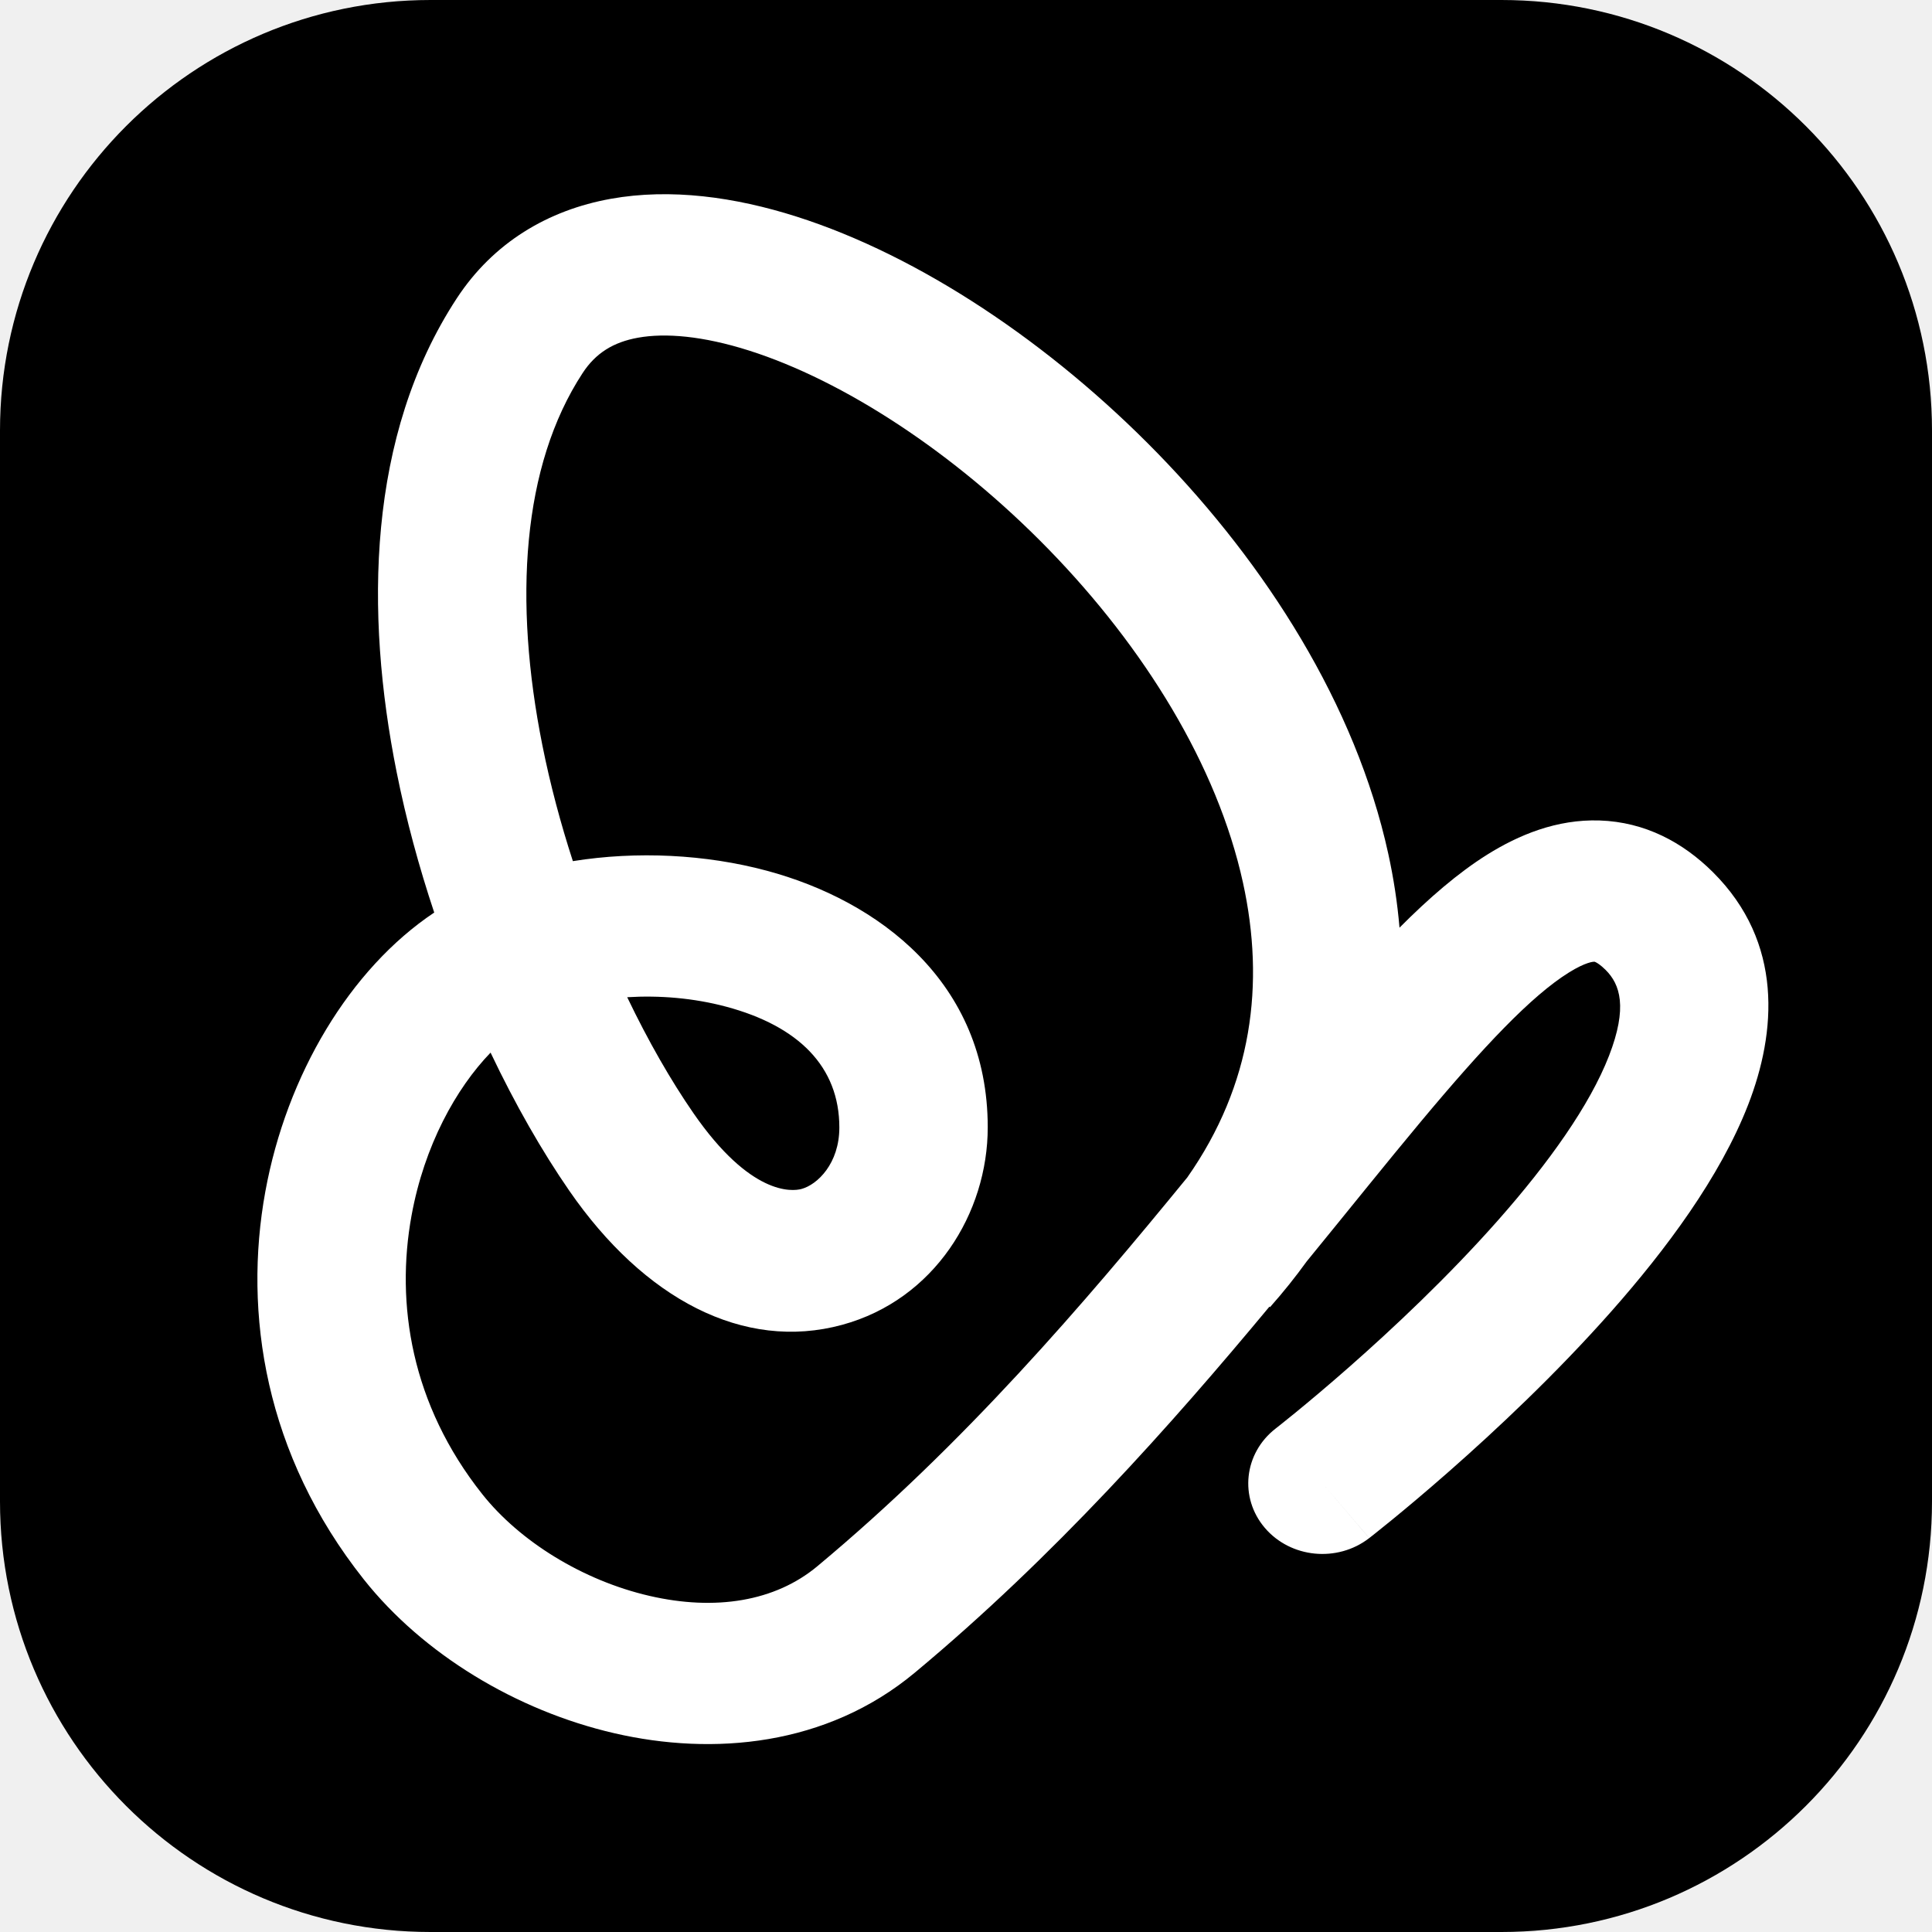
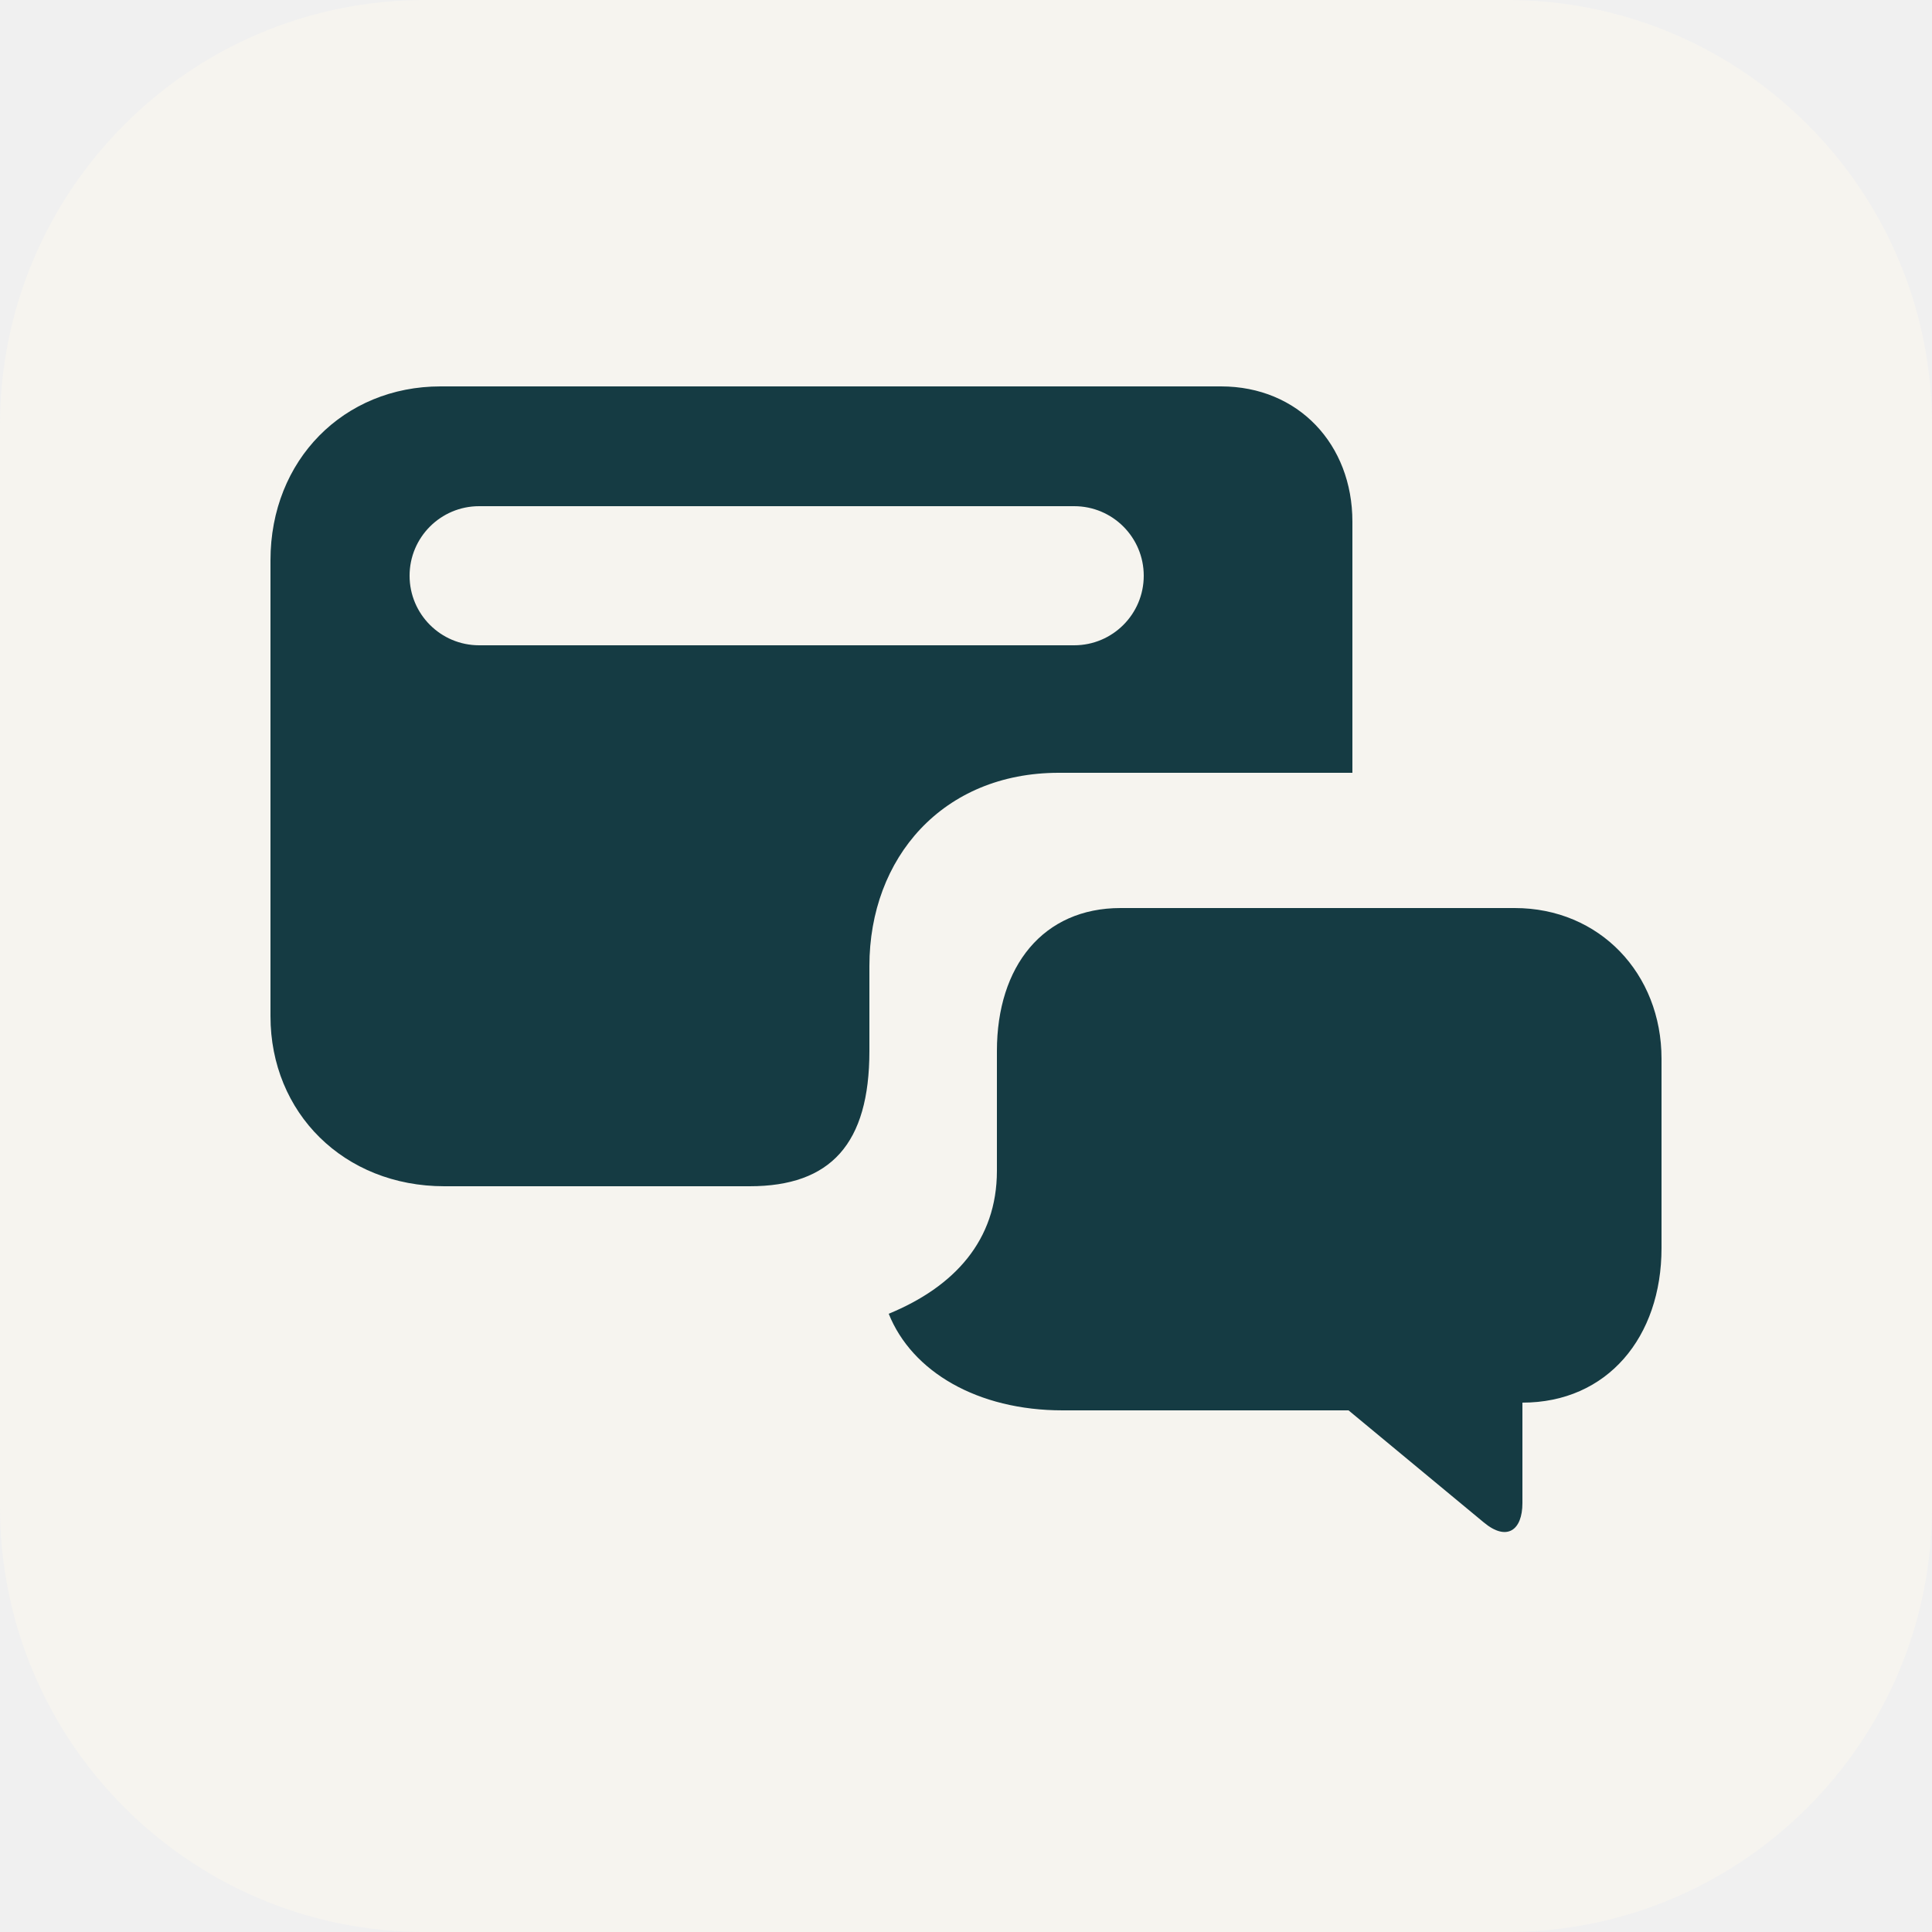
- <svg xmlns="http://www.w3.org/2000/svg" width="48" height="48" viewBox="0 0 700 700" fill="none">
-   <rect width="700" height="700" rx="156" fill="black" />
-   <path transform="translate(350,350) scale(1.05) translate(-350,-350)" d="M291.495 91.399C333.897 104.892 379.155 135.075 416.229 173.191C453.389 211.394 484.429 259.725 495.708 311.251C497.555 319.693 498.865 328.216 499.586 336.776C509.755 326.554 519.867 317.815 529.89 311.547C540.647 304.821 553.808 299.297 568.641 299.785C584.29 300.299 597.395 307.326 607.747 317.632C632.173 341.947 629.612 372.898 619.872 397.936C610.185 422.833 591.557 447.826 572.732 469.124C553.591 490.78 532.713 510.308 516.779 524.318C508.775 531.355 501.936 537.073 497.07 541.052C494.635 543.043 492.689 544.603 491.334 545.679C490.657 546.217 490.126 546.635 489.756 546.926C489.571 547.071 489.425 547.184 489.321 547.265C489.269 547.305 489.227 547.338 489.196 547.362C489.181 547.374 489.168 547.385 489.157 547.393C489.153 547.397 489.147 547.401 489.144 547.403C489.134 547.4 488.837 547.06 473.001 528.499L489.135 547.411C478.157 555.911 462.033 554.334 453.122 543.89C444.213 533.448 445.887 518.094 456.861 509.592C456.863 509.591 456.865 509.588 456.869 509.586C456.88 509.577 456.902 509.561 456.933 509.536C456.997 509.487 457.101 509.404 457.245 509.292C457.533 509.066 457.979 508.715 458.569 508.247C459.749 507.31 461.506 505.901 463.742 504.073C468.216 500.414 474.589 495.088 482.073 488.508C497.114 475.284 516.315 457.282 533.578 437.75C551.157 417.862 565.26 398.01 571.859 381.048C578.403 364.227 575.681 356.302 570.724 351.367C568.928 349.579 567.744 348.902 567.267 348.676C566.888 348.496 566.811 348.52 566.804 348.52C566.605 348.513 563.971 348.537 557.953 352.3C545.161 360.299 528.815 377.492 506.807 403.867C494.927 418.106 481.871 434.435 467.547 451.957C463.709 457.28 459.503 462.538 454.91 467.717L454.702 467.549C420.808 508.347 380.37 553.856 332.335 593.848C301.853 619.226 262.656 622.597 228.642 614.743C194.834 606.936 162.658 587.448 142.217 561.686C108.054 518.631 100.57 469.801 108.223 427.836C115.56 387.606 137.391 351.005 166.502 331.557C161.248 315.813 156.813 299.49 153.519 283.013C142.593 228.368 143.239 167.031 174.28 119.619C186.922 100.31 205.846 89.153 227.387 85.277C248.1 81.55 270.278 84.648 291.495 91.399ZM378.642 206.356C345.773 172.563 307.463 147.917 275.208 137.654C259.096 132.527 246.171 131.514 236.828 133.195C228.314 134.727 222.227 138.497 217.721 145.38C196.712 177.468 193.858 224.004 203.82 273.827C206.532 287.394 210.127 300.834 214.345 313.817C236.45 310.276 260.156 311.463 281.22 317.11C319.621 327.403 357.501 355.419 357.501 405.654C357.501 435.255 339.111 465.136 307.278 473.815C273.211 483.103 238.854 464.822 213.105 427.541C203.716 413.947 194.443 397.766 185.947 379.89C174.028 392.223 163.08 411.953 158.673 436.118C153.128 466.518 158.514 501.286 183.085 532.253C195.993 548.522 217.742 562.031 240.771 567.349C263.594 572.619 284.147 569.24 298.664 557.154C349.383 514.927 390.709 466.547 426.366 422.952C448.879 390.86 453.195 356.06 445.578 321.265C436.703 280.718 411.425 240.06 378.642 206.356ZM306.296 405.722C306.296 384.769 292.223 370.736 267.284 364.051C256.012 361.03 244.156 360.087 233.095 360.771C240.361 375.935 248.168 389.513 255.897 400.704C275.647 429.298 289.989 427.822 293.247 426.934C298.737 425.437 306.296 418.161 306.296 405.722Z" fill="white" />
+ <svg xmlns="http://www.w3.org/2000/svg" width="48" height="48" viewBox="0 0 48 48">
+   <rect width="48" height="48" rx="10.56" fill="#F6F4EF" />
+   <g transform="translate(6.72 9.6) scale(0.096)" color="#153B43">
+     <path fill="currentColor" fill-rule="evenodd" d="M44 0H246C266 0 280 15 280 35V100H204C174 100 155 122 155 150V172C155 196 145 207 124 207H45C19 207 0 188 0 163V45C0 19 19 0 44 0ZM54 31C44.06 31 36 39.06 36 49C36 58.94 44.06 67 54 67H208C217.94 67 226 58.94 226 49C226 39.06 217.94 31 208 31H54Z" />
+     <path fill="currentColor" d="M220 135H322C344 135 360 152 360 174V223C360 246 346 263 324 263V289C324 296 320 299 314 294L279 265H205C183 265 166 255 160 240C177 233 188 221 188 203V172C188 150 200 135 220 135Z" />
+   </g>
</svg>
